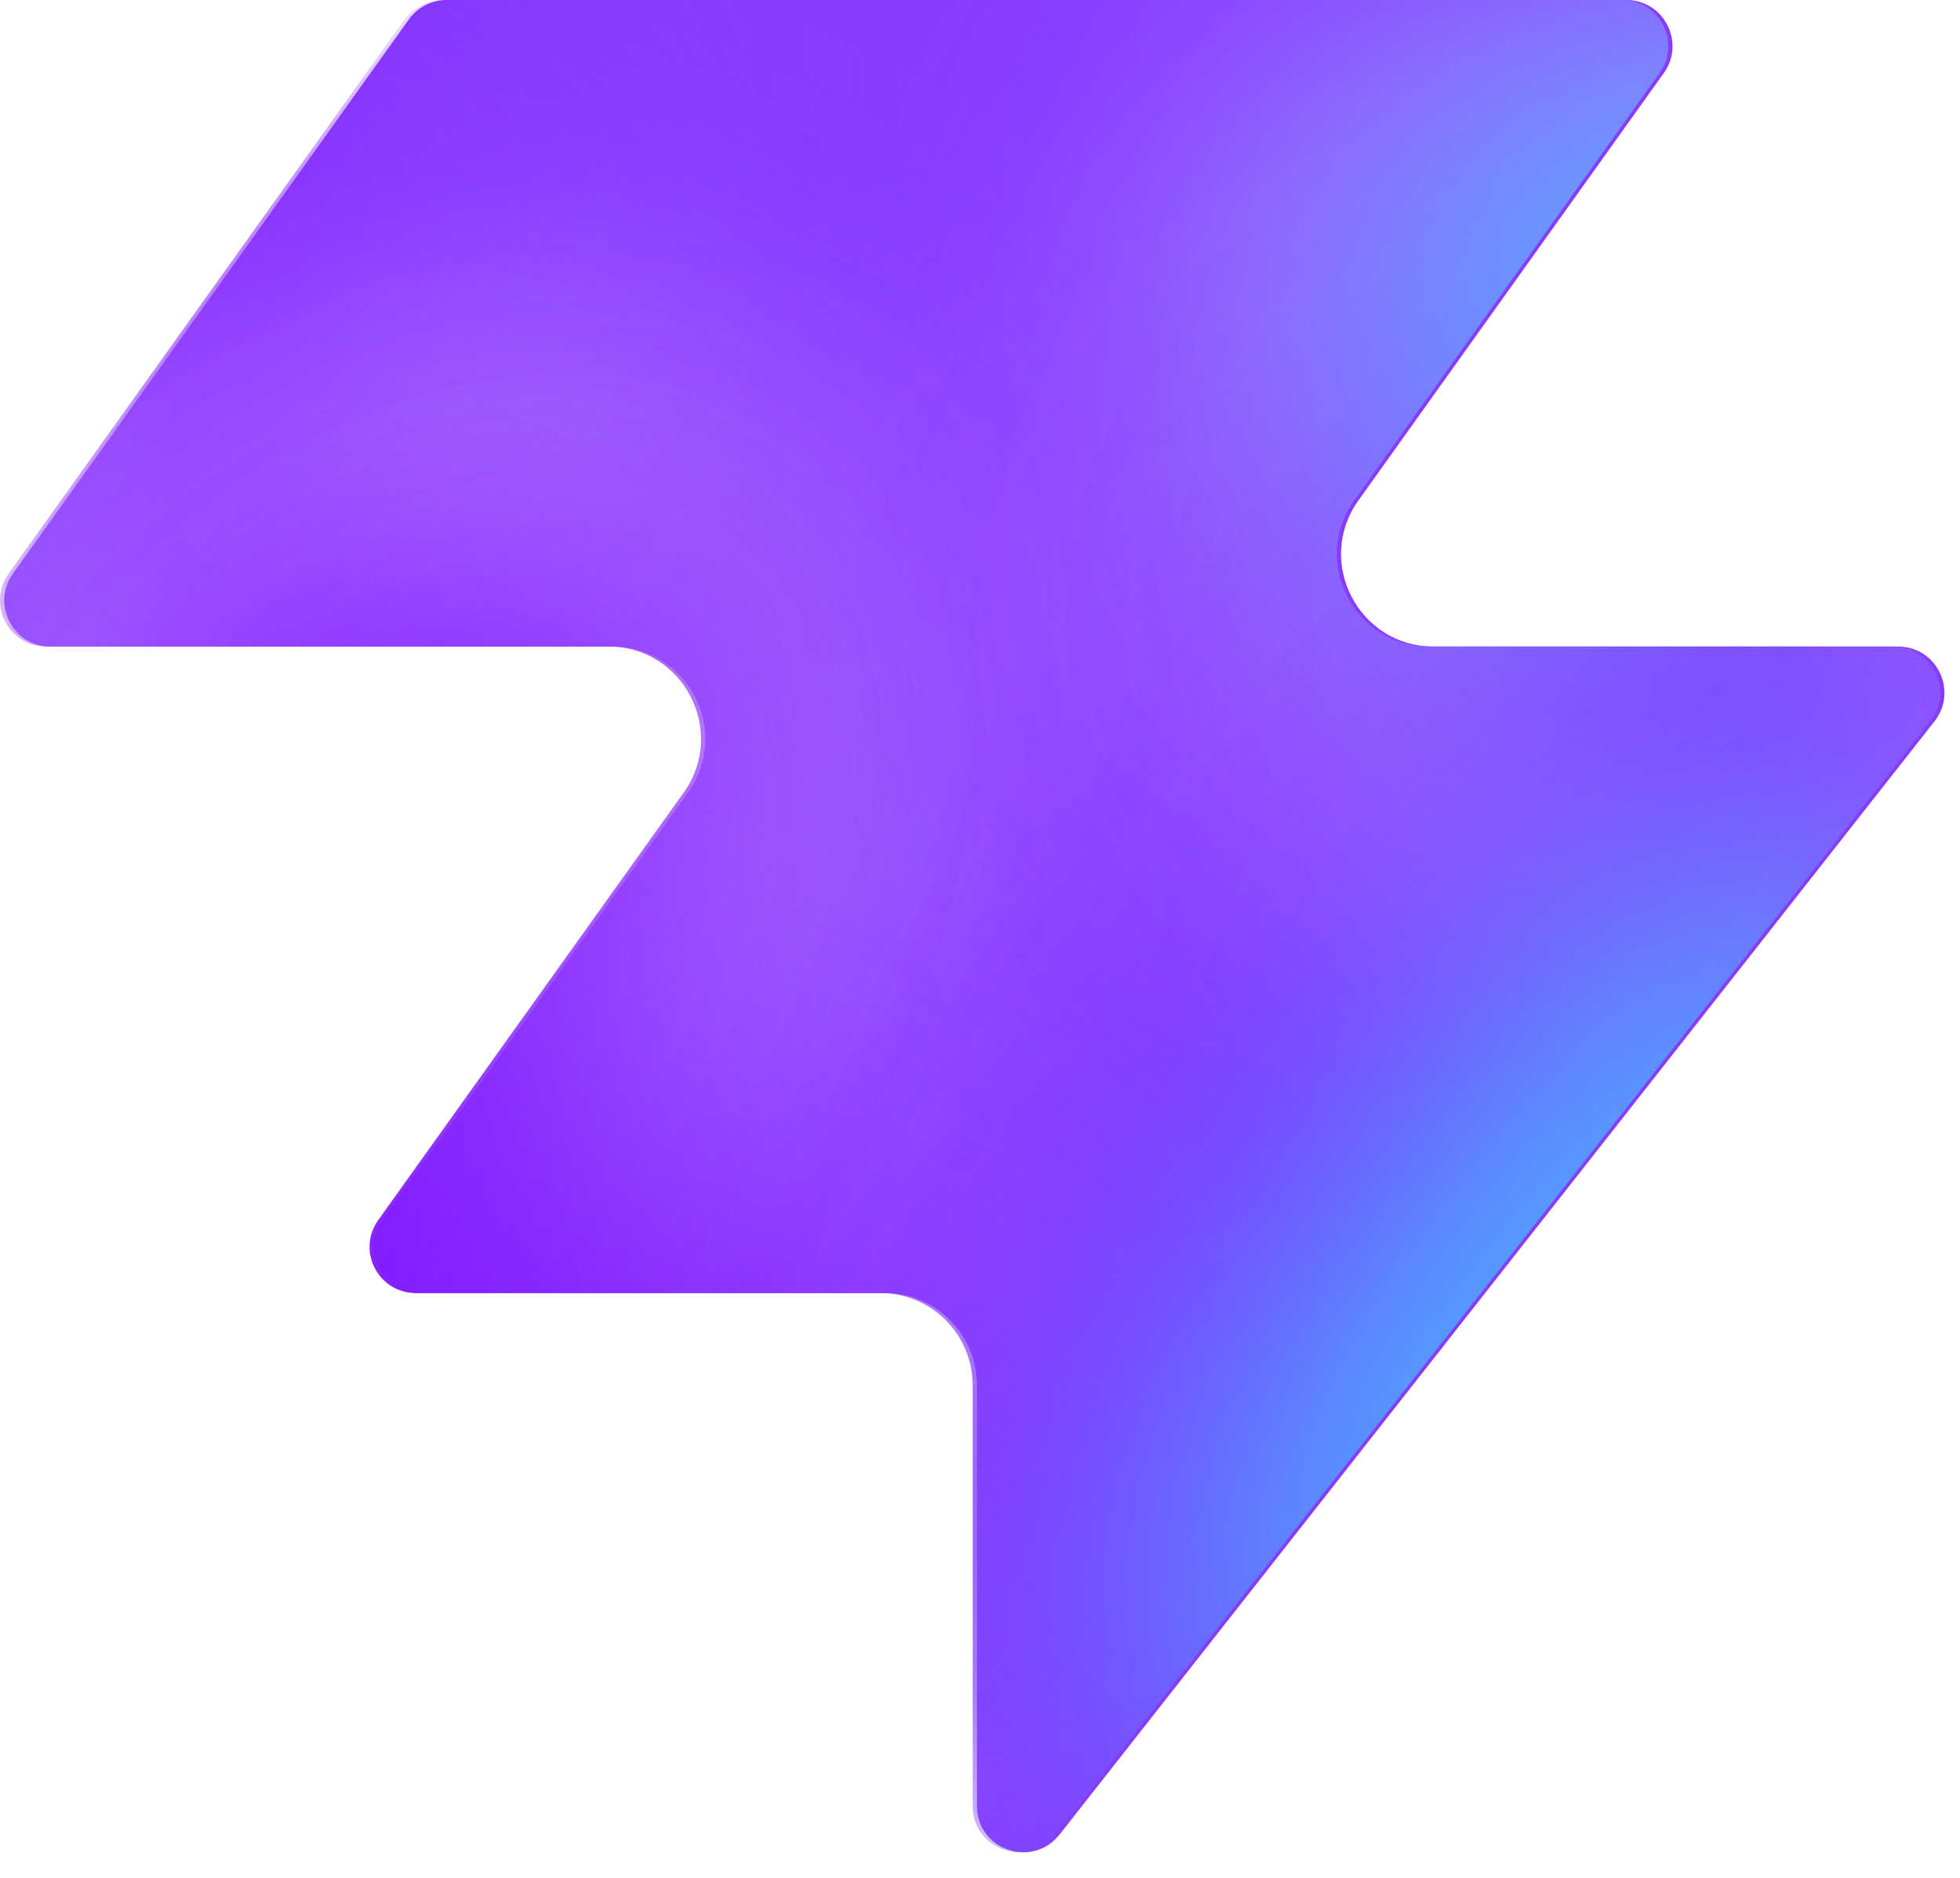
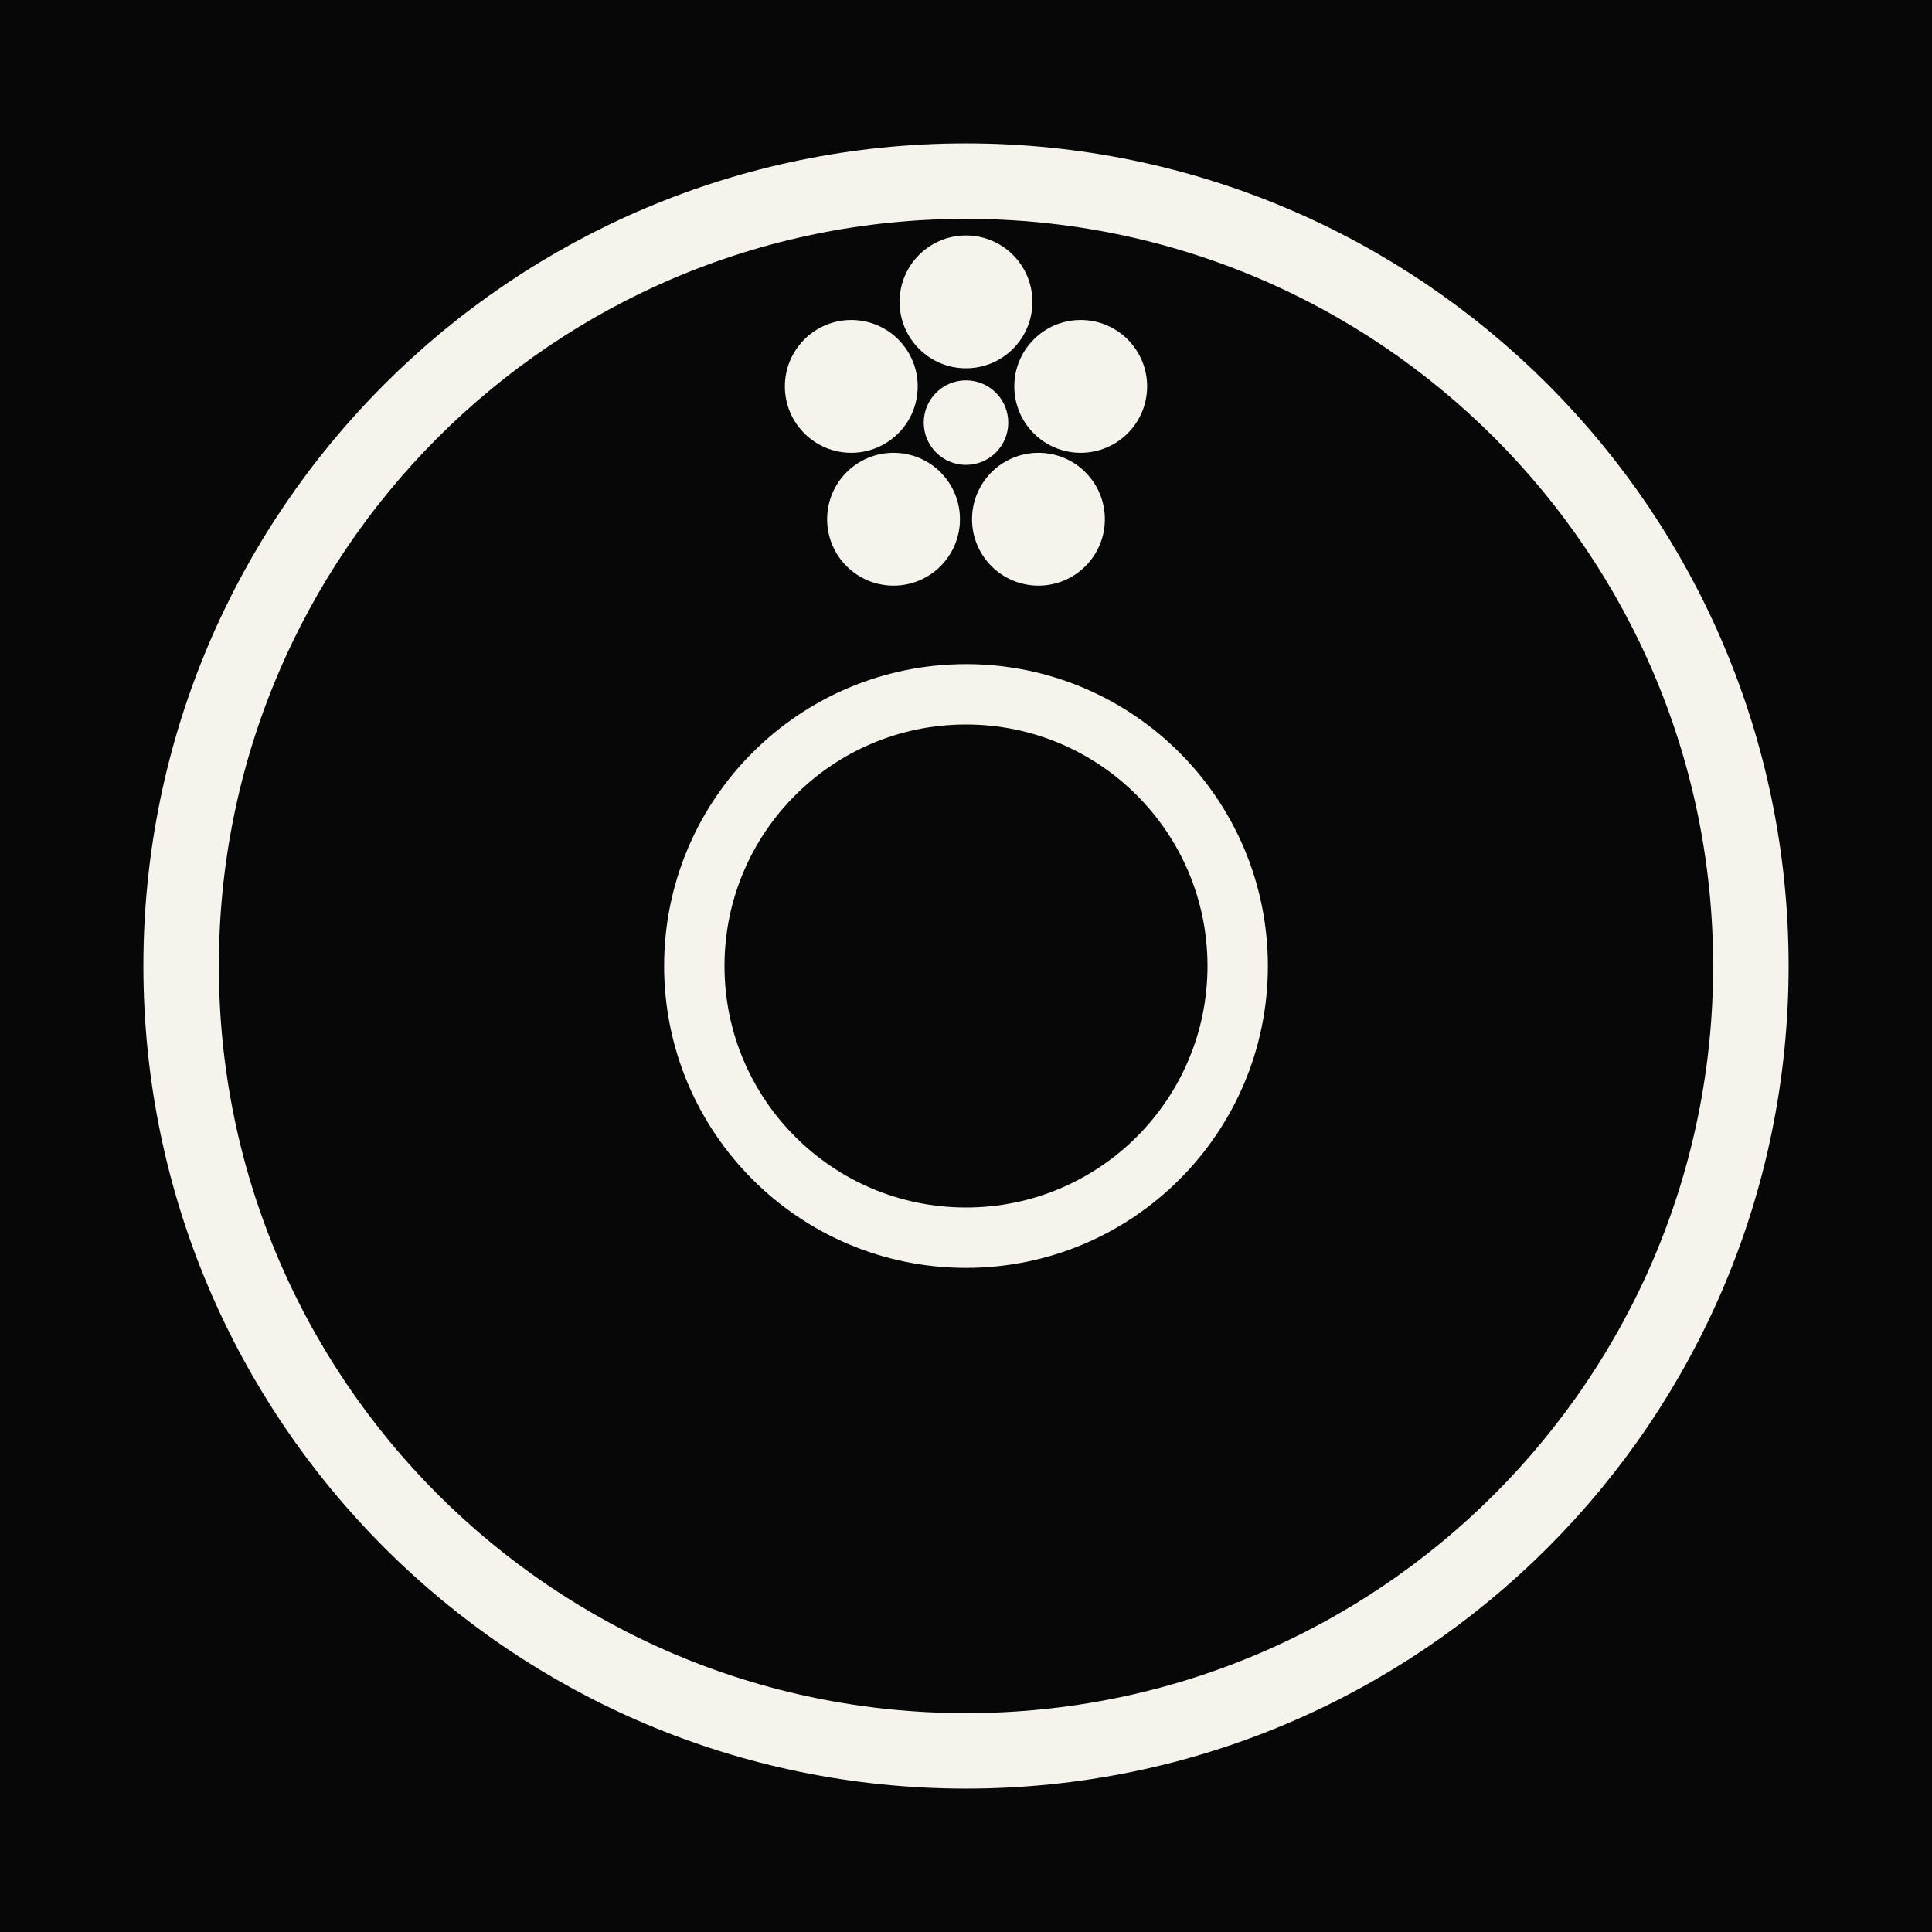
- <svg xmlns="http://www.w3.org/2000/svg" width="48" height="46" fill="none" viewBox="0 0 48 46">
-   <path fill="#863bff" d="M25.946 44.938c-.664.845-2.021.375-2.021-.698V33.937a2.26 2.26 0 0 0-2.262-2.262H10.287c-.92 0-1.456-1.04-.92-1.788l7.48-10.471c1.07-1.497 0-3.578-1.842-3.578H1.237c-.92 0-1.456-1.04-.92-1.788L10.013.474c.214-.297.556-.474.92-.474h28.894c.92 0 1.456 1.04.92 1.788l-7.48 10.471c-1.07 1.498 0 3.579 1.842 3.579h11.377c.943 0 1.473 1.088.89 1.83L25.947 44.94z" style="fill:#863bff;fill:color(display-p3 .525 .23 1);fill-opacity:1" />
-   <mask id="a" width="48" height="46" x="0" y="0" maskUnits="userSpaceOnUse" style="mask-type:alpha">
-     <path fill="#000" d="M25.842 44.938c-.664.844-2.021.375-2.021-.698V33.937a2.26 2.26 0 0 0-2.262-2.262H10.183c-.92 0-1.456-1.04-.92-1.788l7.48-10.471c1.07-1.498 0-3.579-1.842-3.579H1.133c-.92 0-1.456-1.04-.92-1.787L9.91.473c.214-.297.556-.474.92-.474h28.894c.92 0 1.456 1.04.92 1.788l-7.48 10.471c-1.07 1.498 0 3.578 1.842 3.578h11.377c.943 0 1.473 1.088.89 1.832L25.843 44.94z" style="fill:#000;fill-opacity:1" />
-   </mask>
-   <g mask="url(#a)">
-     <g filter="url(#b)">
-       <ellipse cx="5.508" cy="14.704" fill="#ede6ff" rx="5.508" ry="14.704" style="fill:#ede6ff;fill:color(display-p3 .927 .903 1);fill-opacity:1" transform="matrix(.00324 1 1 -.00324 -4.47 31.516)" />
-     </g>
-     <g filter="url(#c)">
-       <ellipse cx="10.399" cy="29.851" fill="#ede6ff" rx="10.399" ry="29.851" style="fill:#ede6ff;fill:color(display-p3 .927 .903 1);fill-opacity:1" transform="matrix(.00324 1 1 -.00324 -39.328 7.883)" />
-     </g>
-     <g filter="url(#d)">
-       <ellipse cx="5.508" cy="30.487" fill="#7e14ff" rx="5.508" ry="30.487" style="fill:#7e14ff;fill:color(display-p3 .492 .077 1);fill-opacity:1" transform="rotate(89.814 -25.913 -14.639)scale(1 -1)" />
-     </g>
-     <g filter="url(#e)">
-       <ellipse cx="5.508" cy="30.599" fill="#7e14ff" rx="5.508" ry="30.599" style="fill:#7e14ff;fill:color(display-p3 .492 .077 1);fill-opacity:1" transform="rotate(89.814 -32.644 -3.334)scale(1 -1)" />
-     </g>
-     <g filter="url(#f)">
-       <ellipse cx="5.508" cy="30.599" fill="#7e14ff" rx="5.508" ry="30.599" style="fill:#7e14ff;fill:color(display-p3 .492 .077 1);fill-opacity:1" transform="matrix(.00324 1 1 -.00324 -34.34 30.47)" />
-     </g>
-     <g filter="url(#g)">
-       <ellipse cx="14.072" cy="22.078" fill="#ede6ff" rx="14.072" ry="22.078" style="fill:#ede6ff;fill:color(display-p3 .927 .903 1);fill-opacity:1" transform="rotate(93.35 24.506 48.493)scale(-1 1)" />
-     </g>
-     <g filter="url(#h)">
-       <ellipse cx="3.47" cy="21.501" fill="#7e14ff" rx="3.47" ry="21.501" style="fill:#7e14ff;fill:color(display-p3 .492 .077 1);fill-opacity:1" transform="rotate(89.009 28.708 47.59)scale(-1 1)" />
-     </g>
-     <g filter="url(#i)">
-       <ellipse cx="3.47" cy="21.501" fill="#7e14ff" rx="3.47" ry="21.501" style="fill:#7e14ff;fill:color(display-p3 .492 .077 1);fill-opacity:1" transform="rotate(89.009 28.708 47.59)scale(-1 1)" />
-     </g>
-     <g filter="url(#j)">
-       <ellipse cx=".387" cy="8.972" fill="#7e14ff" rx="4.407" ry="29.108" style="fill:#7e14ff;fill:color(display-p3 .492 .077 1);fill-opacity:1" transform="rotate(39.51 .387 8.972)" />
-     </g>
-     <g filter="url(#k)">
-       <ellipse cx="47.523" cy="-6.092" fill="#7e14ff" rx="4.407" ry="29.108" style="fill:#7e14ff;fill:color(display-p3 .492 .077 1);fill-opacity:1" transform="rotate(37.892 47.523 -6.092)" />
-     </g>
-     <g filter="url(#l)">
-       <ellipse cx="41.412" cy="6.333" fill="#47bfff" rx="5.971" ry="9.665" style="fill:#47bfff;fill:color(display-p3 .28 .748 1);fill-opacity:1" transform="rotate(37.892 41.412 6.333)" />
-     </g>
-     <g filter="url(#m)">
-       <ellipse cx="-1.879" cy="38.332" fill="#7e14ff" rx="4.407" ry="29.108" style="fill:#7e14ff;fill:color(display-p3 .492 .077 1);fill-opacity:1" transform="rotate(37.892 -1.88 38.332)" />
-     </g>
-     <g filter="url(#n)">
-       <ellipse cx="-1.879" cy="38.332" fill="#7e14ff" rx="4.407" ry="29.108" style="fill:#7e14ff;fill:color(display-p3 .492 .077 1);fill-opacity:1" transform="rotate(37.892 -1.88 38.332)" />
-     </g>
-     <g filter="url(#o)">
-       <ellipse cx="35.651" cy="29.907" fill="#7e14ff" rx="4.407" ry="29.108" style="fill:#7e14ff;fill:color(display-p3 .492 .077 1);fill-opacity:1" transform="rotate(37.892 35.651 29.907)" />
-     </g>
-     <g filter="url(#p)">
-       <ellipse cx="38.418" cy="32.4" fill="#47bfff" rx="5.971" ry="15.297" style="fill:#47bfff;fill:color(display-p3 .28 .748 1);fill-opacity:1" transform="rotate(37.892 38.418 32.4)" />
-     </g>
+ <svg xmlns="http://www.w3.org/2000/svg" viewBox="0 0 64 64" role="img" aria-label="Urban Donut Co">
+   <rect width="64" height="64" fill="#070708" />
+   <circle cx="32" cy="32" r="26" fill="none" stroke="#F6F3EC" stroke-width="2.5" />
+   <circle cx="32" cy="32" r="9" fill="#070708" stroke="#F6F3EC" stroke-width="2" />
+   <g fill="#F6F3EC" transform="translate(32 14)">
+     <circle cy="-4" r="2.2" />
+     <circle cx="3.8" cy="-1.2" r="2.2" />
+     <circle cx="2.4" cy="3.2" r="2.2" />
+     <circle cx="-2.4" cy="3.2" r="2.2" />
+     <circle cx="-3.8" cy="-1.2" r="2.2" />
+     <circle r="1.4" />
  </g>
-   <defs>
-     <filter id="b" width="60.045" height="41.654" x="-19.77" y="16.149" color-interpolation-filters="sRGB" filterUnits="userSpaceOnUse">
-       <feFlood flood-opacity="0" result="BackgroundImageFix" />
-       <feBlend in="SourceGraphic" in2="BackgroundImageFix" result="shape" />
-       <feGaussianBlur result="effect1_foregroundBlur_2002_17158" stdDeviation="7.659" />
-     </filter>
-     <filter id="c" width="90.34" height="51.437" x="-54.613" y="-7.533" color-interpolation-filters="sRGB" filterUnits="userSpaceOnUse">
-       <feFlood flood-opacity="0" result="BackgroundImageFix" />
-       <feBlend in="SourceGraphic" in2="BackgroundImageFix" result="shape" />
-       <feGaussianBlur result="effect1_foregroundBlur_2002_17158" stdDeviation="7.659" />
-     </filter>
-     <filter id="d" width="79.355" height="29.4" x="-49.64" y="2.03" color-interpolation-filters="sRGB" filterUnits="userSpaceOnUse">
-       <feFlood flood-opacity="0" result="BackgroundImageFix" />
-       <feBlend in="SourceGraphic" in2="BackgroundImageFix" result="shape" />
-       <feGaussianBlur result="effect1_foregroundBlur_2002_17158" stdDeviation="4.596" />
-     </filter>
-     <filter id="e" width="79.579" height="29.4" x="-45.045" y="20.029" color-interpolation-filters="sRGB" filterUnits="userSpaceOnUse">
-       <feFlood flood-opacity="0" result="BackgroundImageFix" />
-       <feBlend in="SourceGraphic" in2="BackgroundImageFix" result="shape" />
-       <feGaussianBlur result="effect1_foregroundBlur_2002_17158" stdDeviation="4.596" />
-     </filter>
-     <filter id="f" width="79.579" height="29.4" x="-43.513" y="21.178" color-interpolation-filters="sRGB" filterUnits="userSpaceOnUse">
-       <feFlood flood-opacity="0" result="BackgroundImageFix" />
-       <feBlend in="SourceGraphic" in2="BackgroundImageFix" result="shape" />
-       <feGaussianBlur result="effect1_foregroundBlur_2002_17158" stdDeviation="4.596" />
-     </filter>
-     <filter id="g" width="74.749" height="58.852" x="15.756" y="-17.901" color-interpolation-filters="sRGB" filterUnits="userSpaceOnUse">
-       <feFlood flood-opacity="0" result="BackgroundImageFix" />
-       <feBlend in="SourceGraphic" in2="BackgroundImageFix" result="shape" />
-       <feGaussianBlur result="effect1_foregroundBlur_2002_17158" stdDeviation="7.659" />
-     </filter>
-     <filter id="h" width="61.377" height="25.362" x="23.548" y="2.284" color-interpolation-filters="sRGB" filterUnits="userSpaceOnUse">
-       <feFlood flood-opacity="0" result="BackgroundImageFix" />
-       <feBlend in="SourceGraphic" in2="BackgroundImageFix" result="shape" />
-       <feGaussianBlur result="effect1_foregroundBlur_2002_17158" stdDeviation="4.596" />
-     </filter>
-     <filter id="i" width="61.377" height="25.362" x="23.548" y="2.284" color-interpolation-filters="sRGB" filterUnits="userSpaceOnUse">
-       <feFlood flood-opacity="0" result="BackgroundImageFix" />
-       <feBlend in="SourceGraphic" in2="BackgroundImageFix" result="shape" />
-       <feGaussianBlur result="effect1_foregroundBlur_2002_17158" stdDeviation="4.596" />
-     </filter>
-     <filter id="j" width="56.045" height="63.649" x="-27.636" y="-22.853" color-interpolation-filters="sRGB" filterUnits="userSpaceOnUse">
-       <feFlood flood-opacity="0" result="BackgroundImageFix" />
-       <feBlend in="SourceGraphic" in2="BackgroundImageFix" result="shape" />
-       <feGaussianBlur result="effect1_foregroundBlur_2002_17158" stdDeviation="4.596" />
-     </filter>
-     <filter id="k" width="54.814" height="64.646" x="20.116" y="-38.415" color-interpolation-filters="sRGB" filterUnits="userSpaceOnUse">
-       <feFlood flood-opacity="0" result="BackgroundImageFix" />
-       <feBlend in="SourceGraphic" in2="BackgroundImageFix" result="shape" />
-       <feGaussianBlur result="effect1_foregroundBlur_2002_17158" stdDeviation="4.596" />
-     </filter>
-     <filter id="l" width="33.541" height="35.313" x="24.641" y="-11.323" color-interpolation-filters="sRGB" filterUnits="userSpaceOnUse">
-       <feFlood flood-opacity="0" result="BackgroundImageFix" />
-       <feBlend in="SourceGraphic" in2="BackgroundImageFix" result="shape" />
-       <feGaussianBlur result="effect1_foregroundBlur_2002_17158" stdDeviation="4.596" />
-     </filter>
-     <filter id="m" width="54.814" height="64.646" x="-29.286" y="6.009" color-interpolation-filters="sRGB" filterUnits="userSpaceOnUse">
-       <feFlood flood-opacity="0" result="BackgroundImageFix" />
-       <feBlend in="SourceGraphic" in2="BackgroundImageFix" result="shape" />
-       <feGaussianBlur result="effect1_foregroundBlur_2002_17158" stdDeviation="4.596" />
-     </filter>
-     <filter id="n" width="54.814" height="64.646" x="-29.286" y="6.009" color-interpolation-filters="sRGB" filterUnits="userSpaceOnUse">
-       <feFlood flood-opacity="0" result="BackgroundImageFix" />
-       <feBlend in="SourceGraphic" in2="BackgroundImageFix" result="shape" />
-       <feGaussianBlur result="effect1_foregroundBlur_2002_17158" stdDeviation="4.596" />
-     </filter>
-     <filter id="o" width="54.814" height="64.646" x="8.244" y="-2.416" color-interpolation-filters="sRGB" filterUnits="userSpaceOnUse">
-       <feFlood flood-opacity="0" result="BackgroundImageFix" />
-       <feBlend in="SourceGraphic" in2="BackgroundImageFix" result="shape" />
-       <feGaussianBlur result="effect1_foregroundBlur_2002_17158" stdDeviation="4.596" />
-     </filter>
-     <filter id="p" width="39.409" height="43.623" x="18.713" y="10.588" color-interpolation-filters="sRGB" filterUnits="userSpaceOnUse">
-       <feFlood flood-opacity="0" result="BackgroundImageFix" />
-       <feBlend in="SourceGraphic" in2="BackgroundImageFix" result="shape" />
-       <feGaussianBlur result="effect1_foregroundBlur_2002_17158" stdDeviation="4.596" />
-     </filter>
-   </defs>
</svg>
